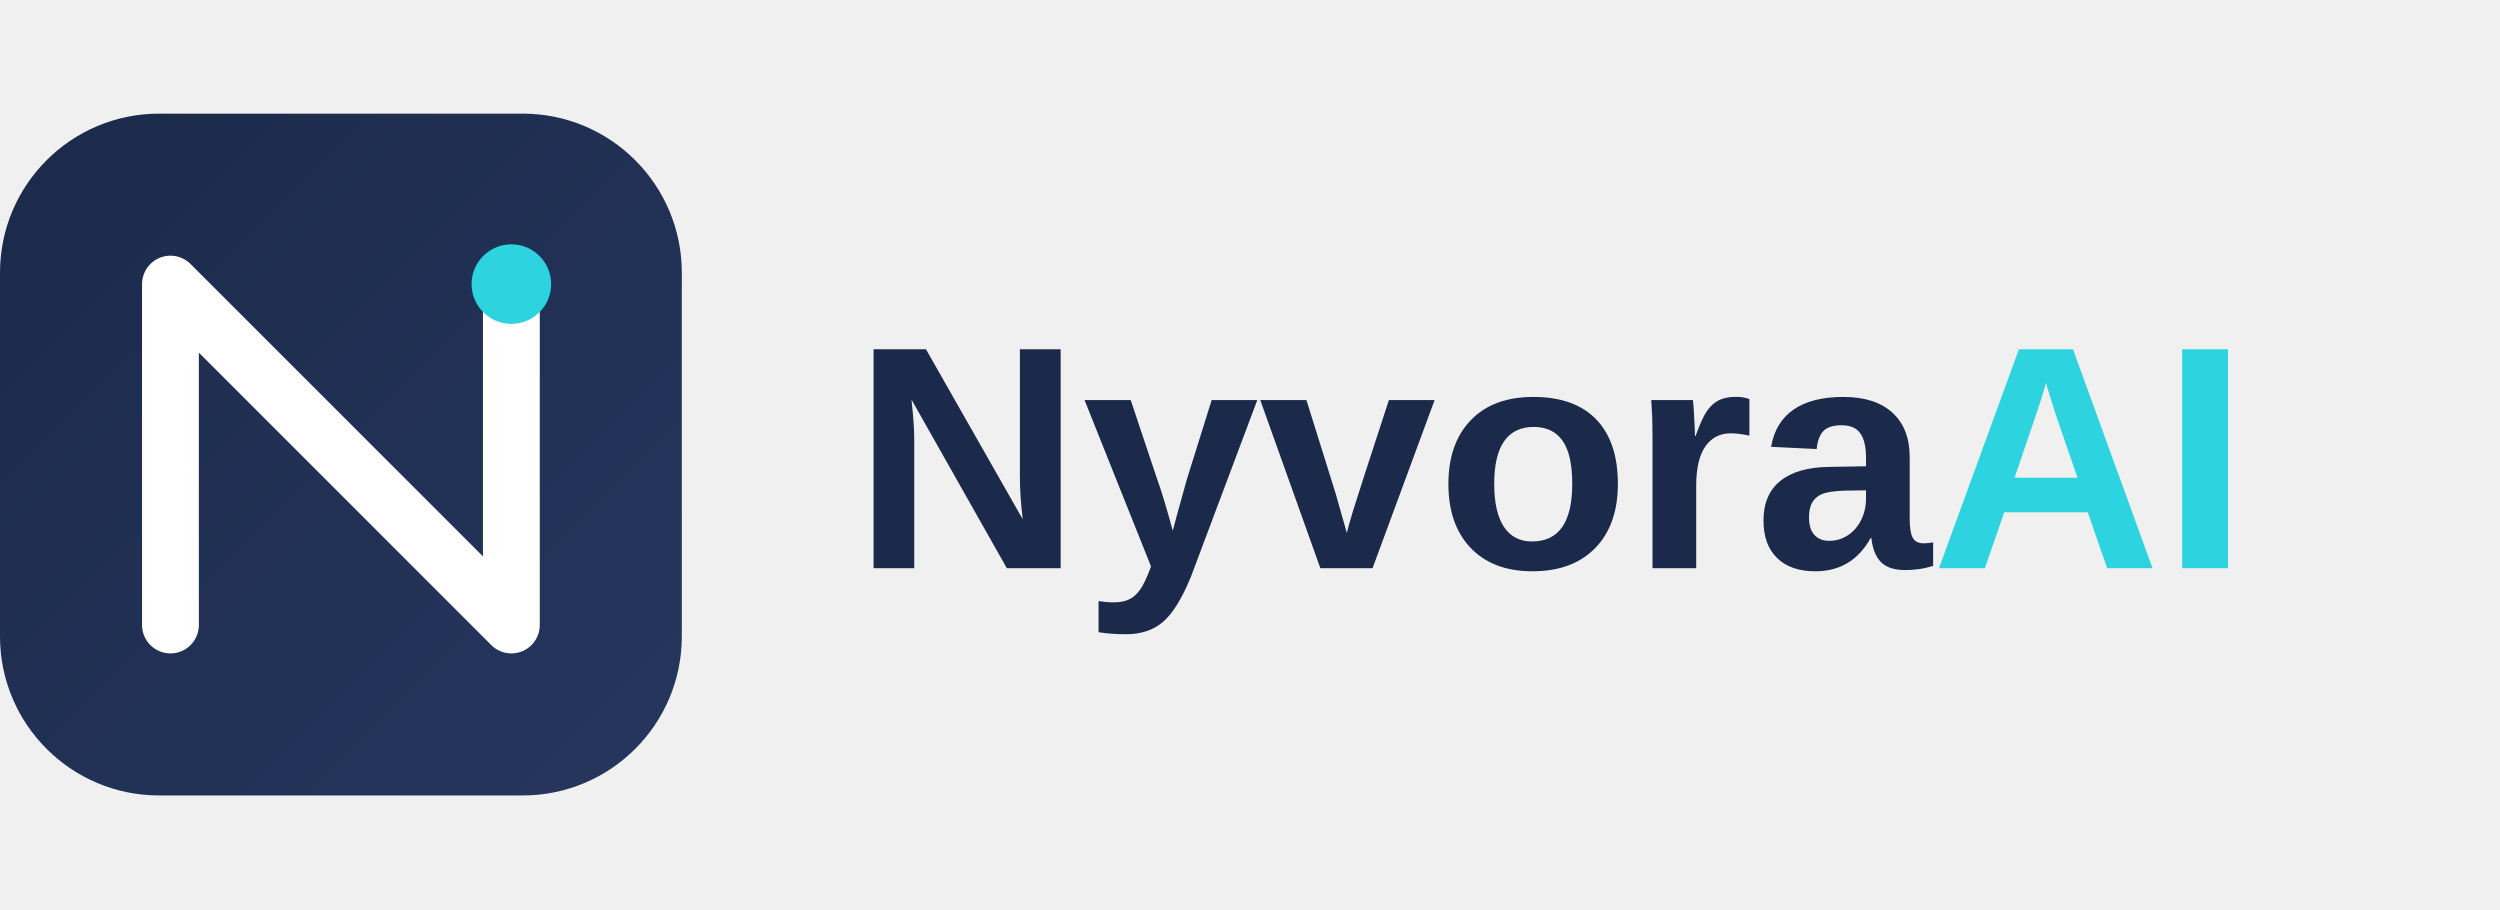
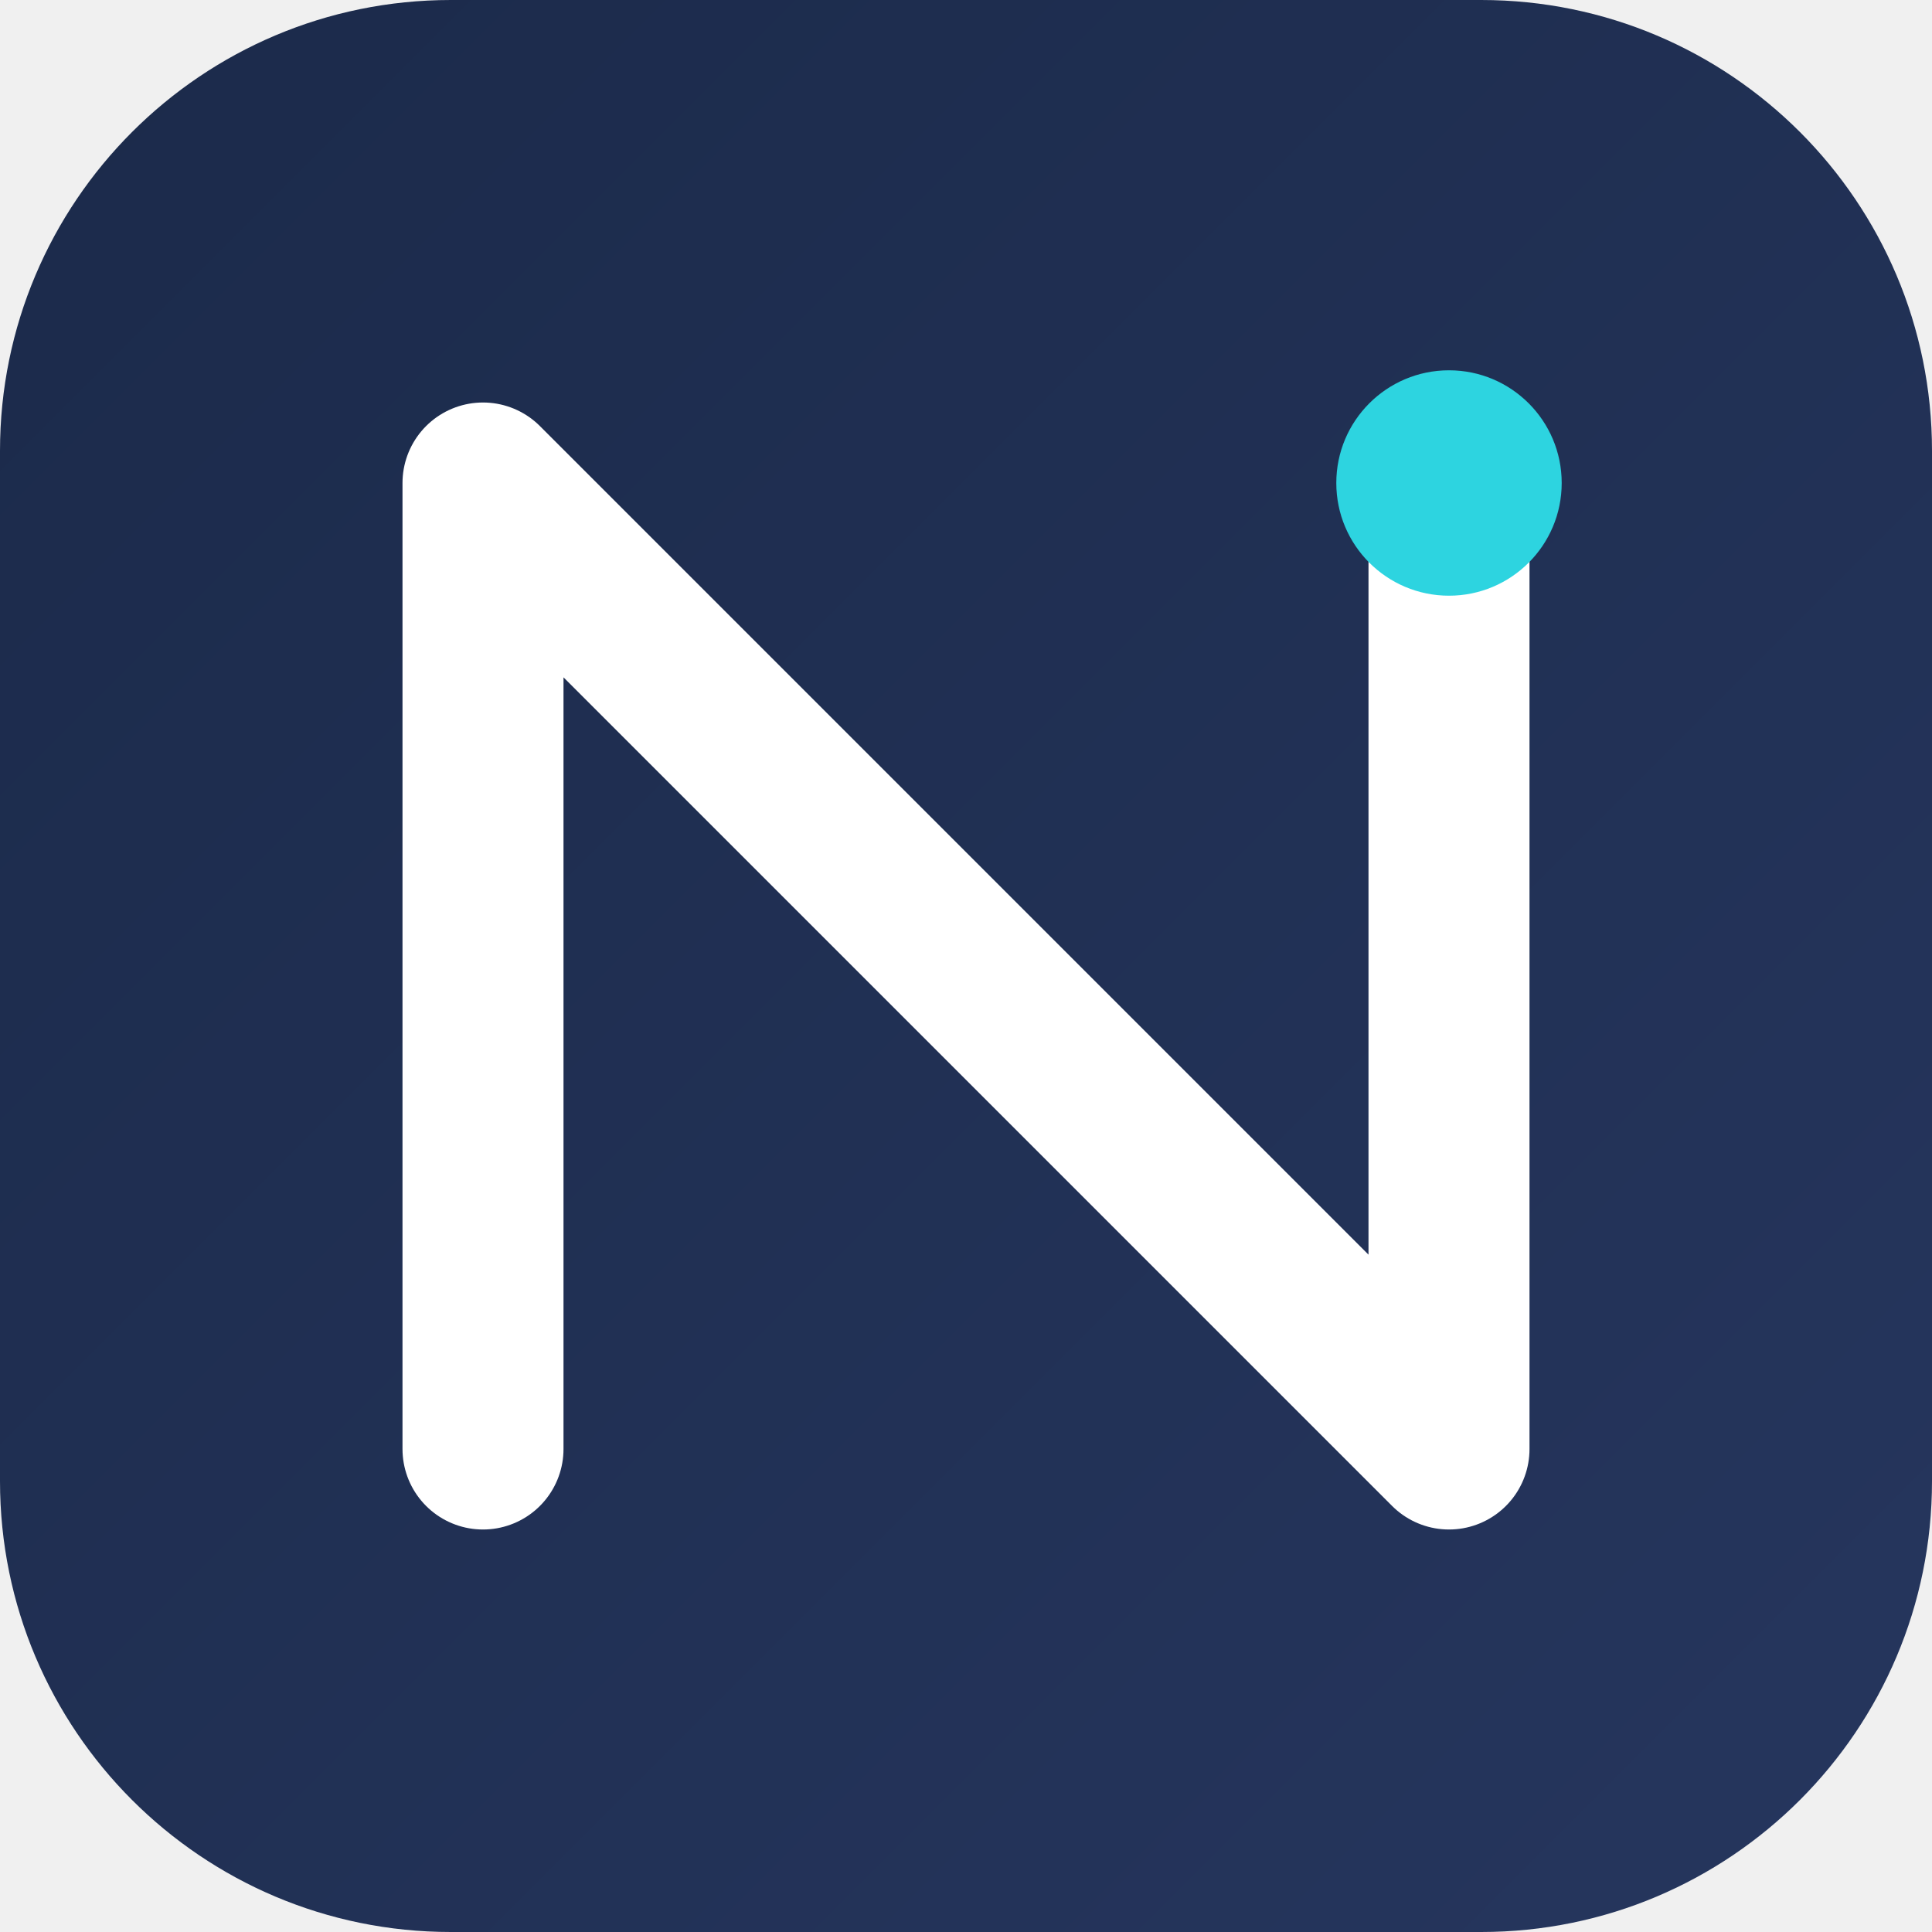
- <svg xmlns="http://www.w3.org/2000/svg" viewBox="0 0 440 160" role="img">
+ <svg xmlns="http://www.w3.org/2000/svg" viewBox="0 0 120 120" role="img">
  <defs>
    <linearGradient id="badgeGrad" x1="0" y1="0" x2="1" y2="1">
      <stop offset="0%" stop-color="#1B2A4A" />
      <stop offset="100%" stop-color="#26365E" />
    </linearGradient>
  </defs>
-   <rect x="0" y="20" width="120" height="120" rx="28" fill="url(#badgeGrad)" />
-   <path d="M30 110 L30 50 L90 110 L90 50" fill="none" stroke="#FFFFFF" stroke-width="10" stroke-linecap="round" stroke-linejoin="round" />
-   <circle cx="90" cy="50" r="7" fill="#2DD4E0" />
-   <text x="150" y="100" font-family="'Helvetica Neue', Arial, sans-serif" font-weight="700" font-size="56" fill="#1B2A4A">Nyvora<tspan fill="#2DD4E0">AI</tspan>
-   </text>
+   <rect width="120" height="120" rx="28" fill="url(#badgeGrad)" />
+   <path d="M30 90 L30 30 L90 90 L90 30" fill="none" stroke="#FFFFFF" stroke-width="10" stroke-linecap="round" stroke-linejoin="round" />
+   <circle cx="90" cy="30" r="7" fill="#2DD4E0" />
</svg>
